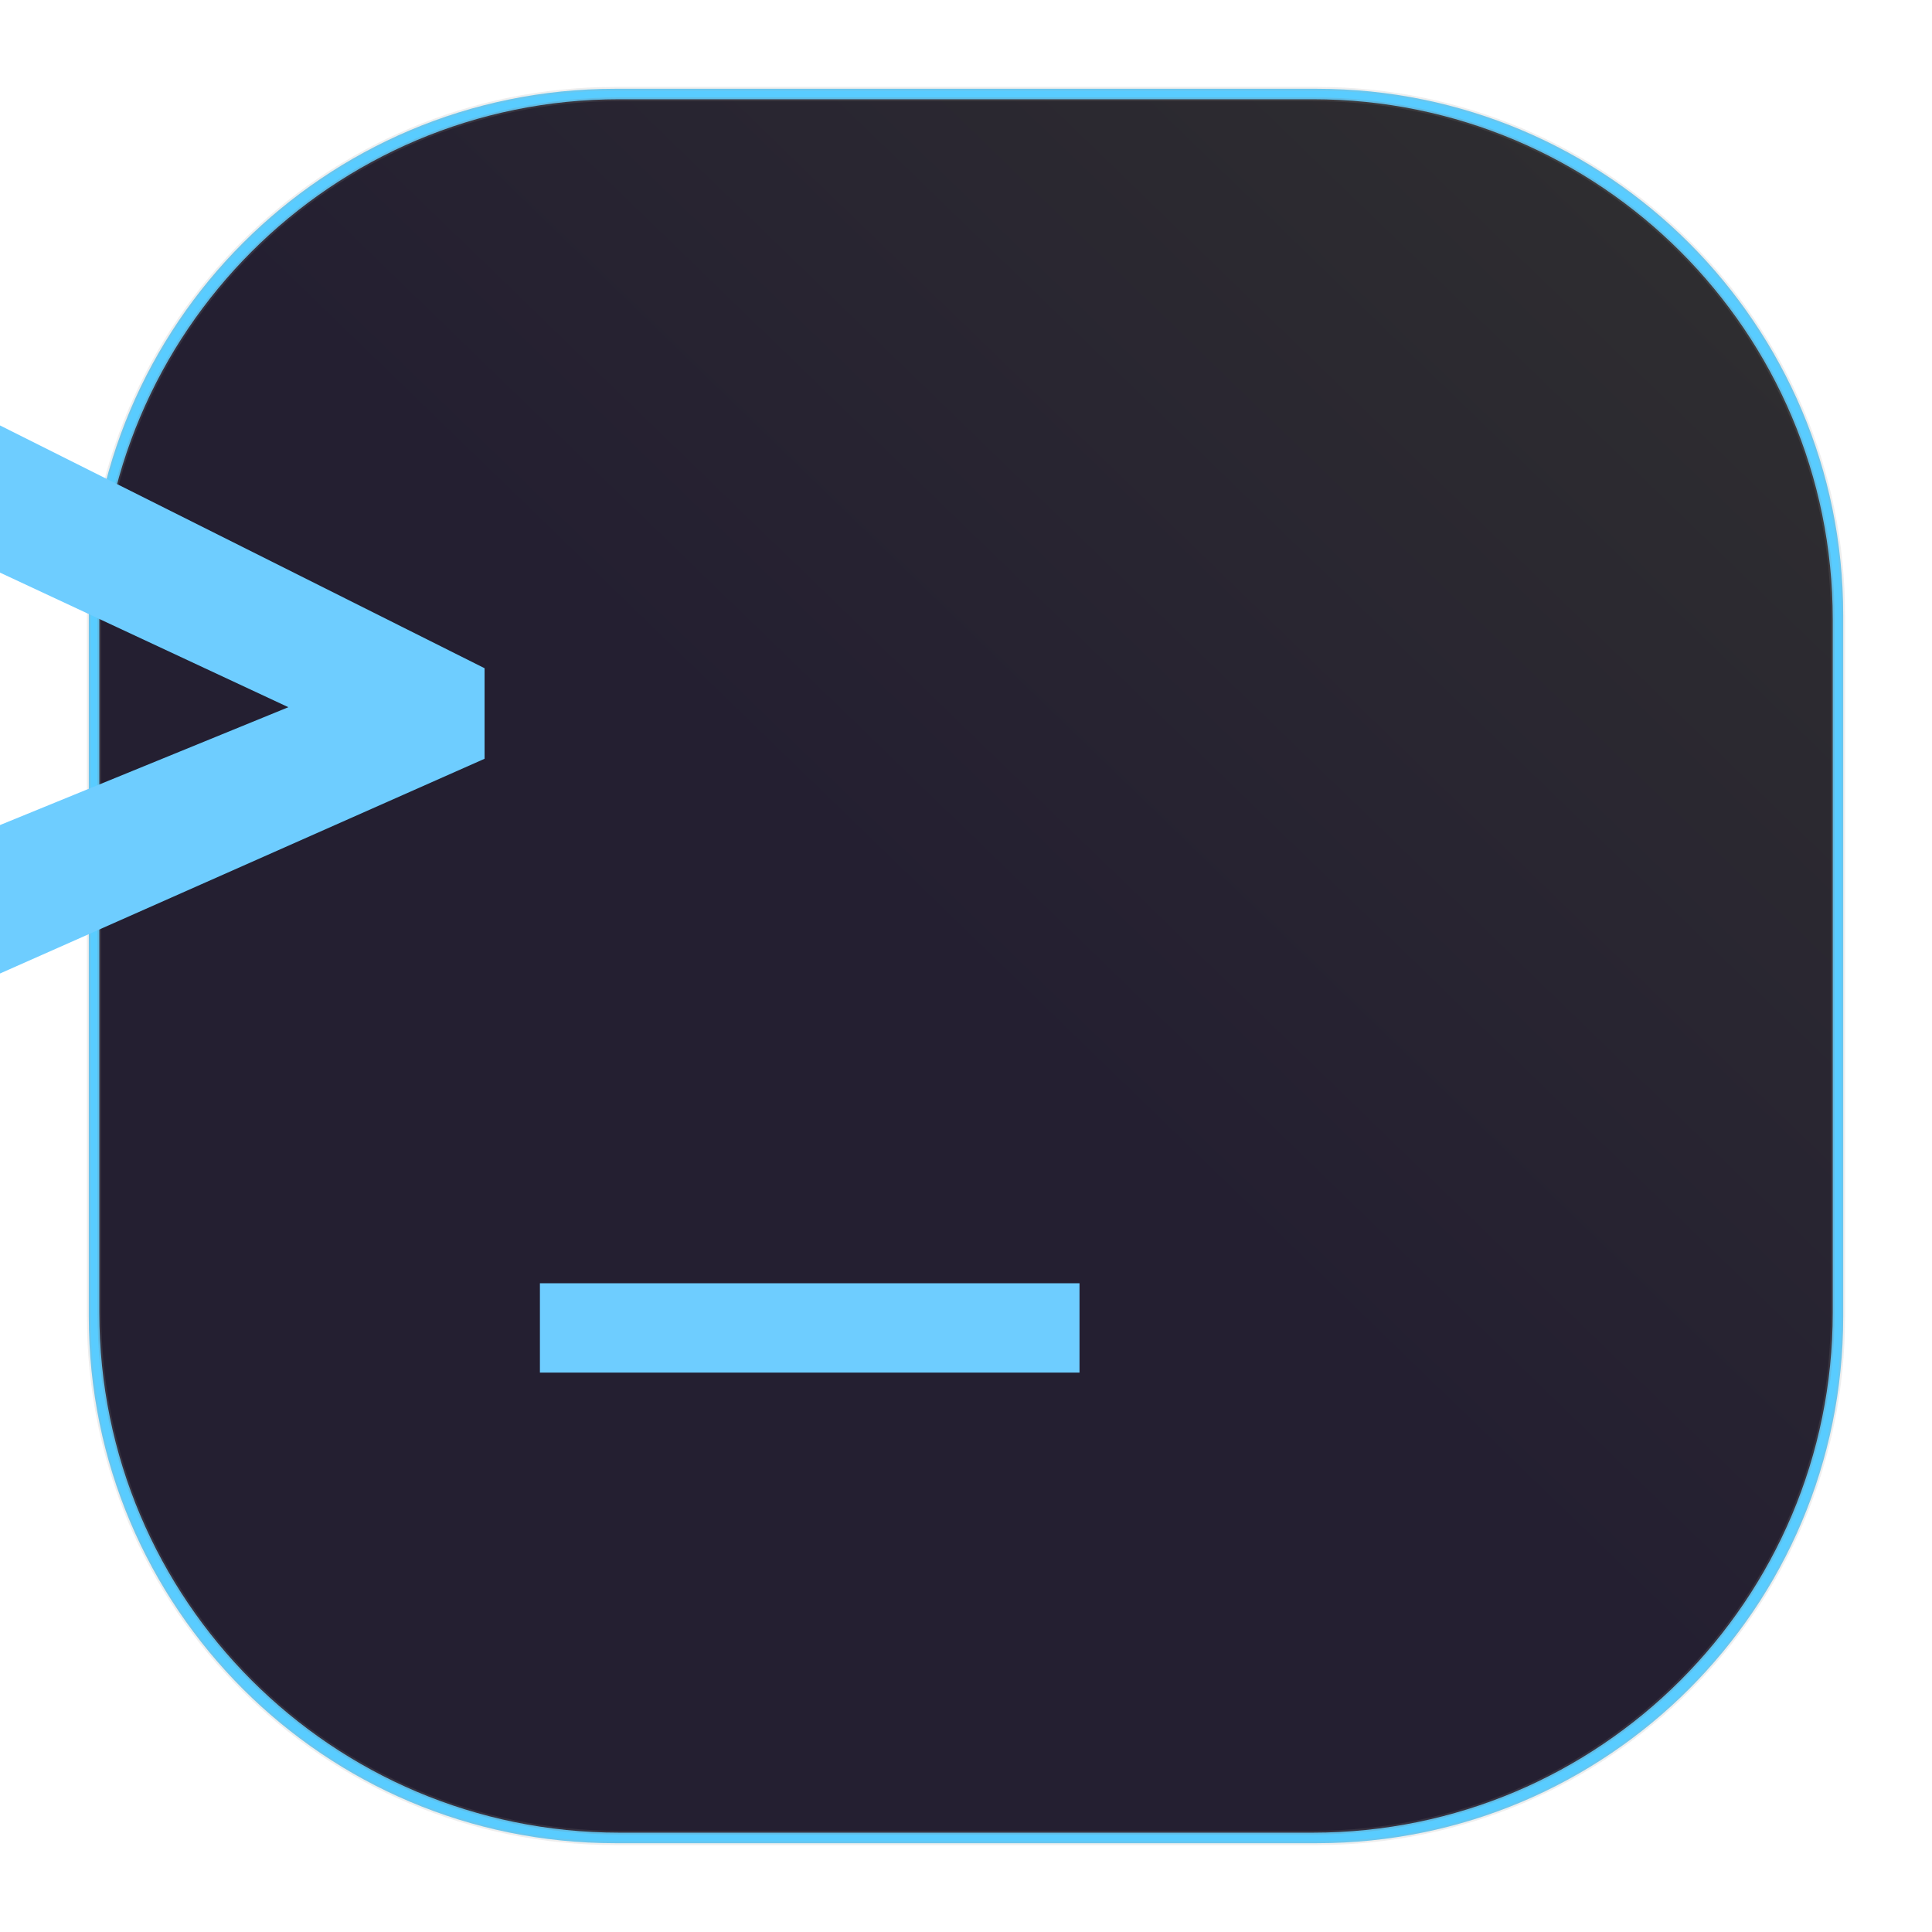
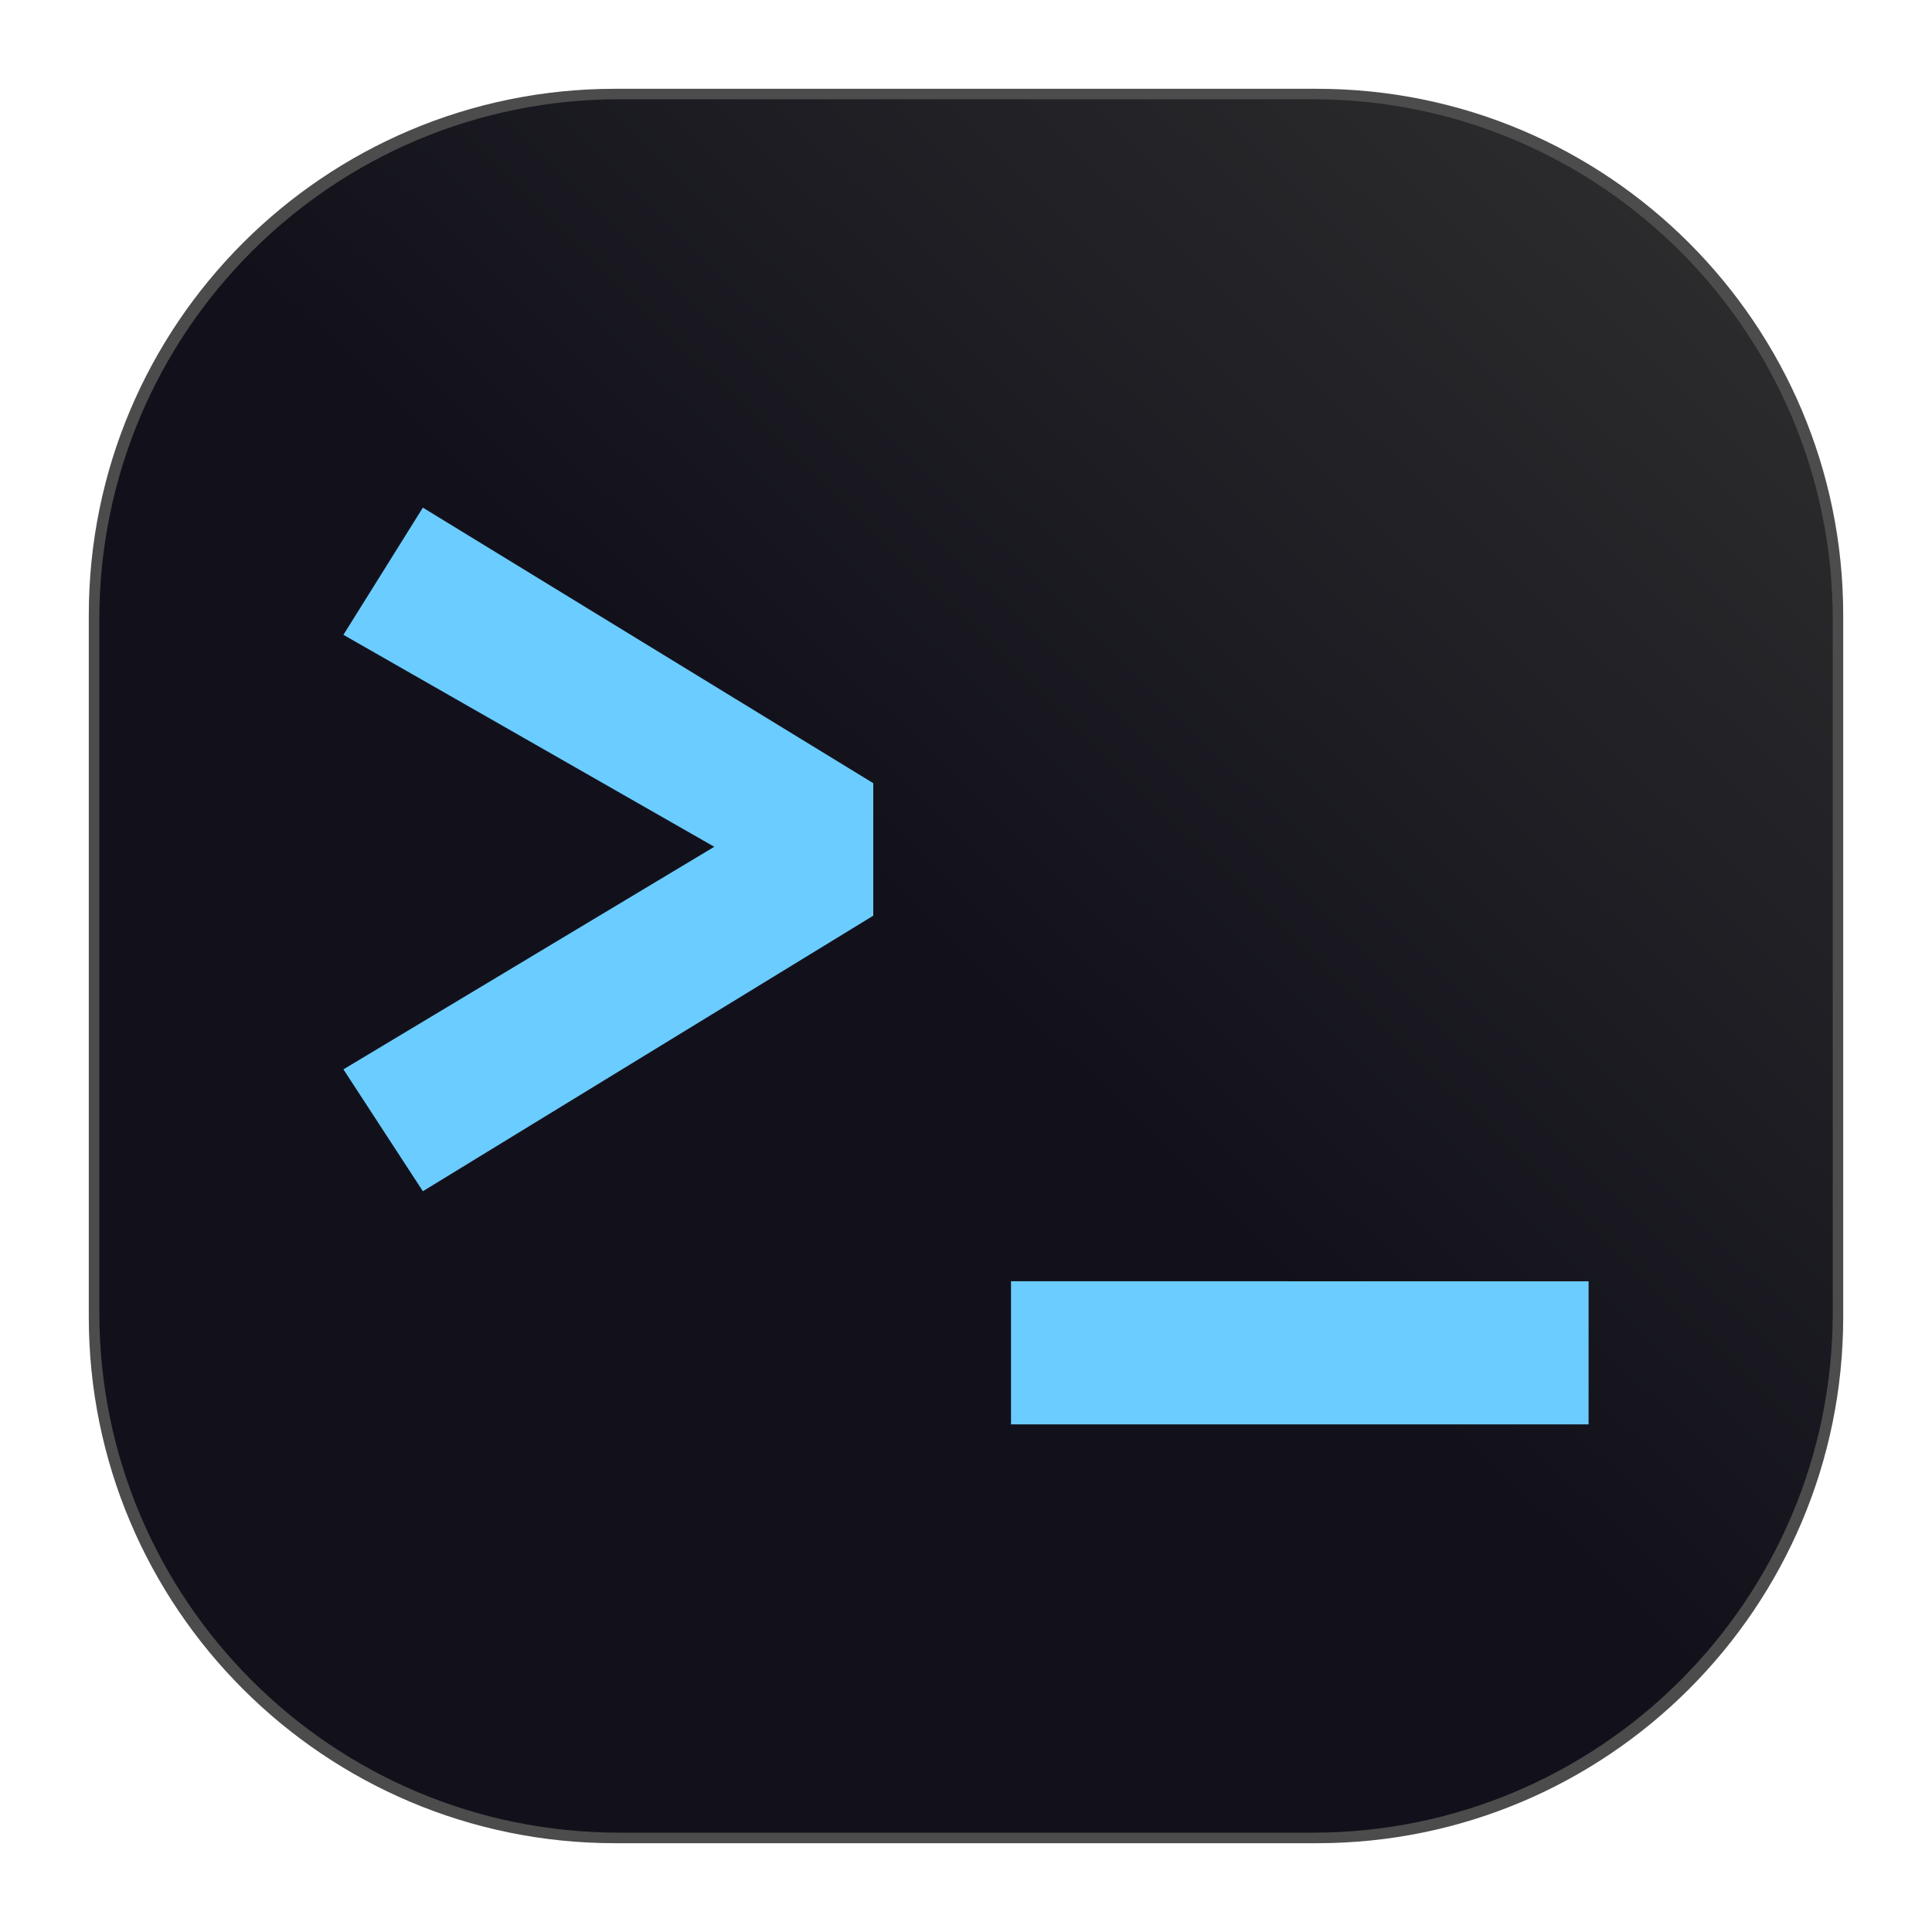
<svg xmlns="http://www.w3.org/2000/svg" xmlns:xlink="http://www.w3.org/1999/xlink" xml:space="preserve" width="512" height="512" viewBox="0 0 24 24">
  <defs>
-     <linearGradient id="e">
-       <stop offset="0" style="stop-color:#241f31;stop-opacity:1" />
+     <linearGradient id="b">
+       <stop offset="0" style="stop-color:#12111b;stop-opacity:1" />
      <stop offset="1" style="stop-color:#303030;stop-opacity:1" />
    </linearGradient>
    <linearGradient id="a" x1=".05" x2="1" y1="0" y2="1" gradientTransform="scale(22)" gradientUnits="userSpaceOnUse" spreadMethod="pad">
      <stop offset=".2" stop-color="#c0d1cd" style="stop-color:#c0d1cd;stop-opacity:.025" />
      <stop offset=".205" />
      <stop offset="1" stop-color="#454545" />
    </linearGradient>
-     <linearGradient xlink:href="#a" id="f" x1=".05" x2="1" y2="1" gradientTransform="scale(22)" gradientUnits="userSpaceOnUse">
+     <linearGradient xlink:href="#a" id="c" x1=".05" x2="1" y2="1" gradientTransform="scale(22)" gradientUnits="userSpaceOnUse">
      <stop offset=".2" stop-color="#c0d1cd" />
      <stop offset=".205" />
      <stop offset="1" stop-color="#454545" />
    </linearGradient>
-     <linearGradient xlink:href="#e" id="h" x1="12.316" x2="1.342" y1="-12.141" y2="-22.764" gradientUnits="userSpaceOnUse" />
+     <linearGradient xlink:href="#b" id="d" x1="12.316" x2="1.342" y1="-12.141" y2="-22.764" gradientUnits="userSpaceOnUse" />
  </defs>
-   <rect width="21.794" height="21.794" x="1.103" y="1.103" fill="url(#f)" stroke="gray" stroke-opacity=".2" opacity=".9" rx="6.538" style="fill:#00b1ff;fill-opacity:1;stroke-width:.991;-inkscape-stroke:hairline;opacity:.65" vector-effect="non-scaling-stroke" />
-   <rect width="21.533" height="21.533" x="1.233" y="-22.767" fill="url(#f)" stroke="gray" stroke-opacity=".2" opacity=".9" rx="6.46" style="fill:url(#h);fill-opacity:1;stroke-width:.979;-inkscape-stroke:hairline;opacity:1" transform="rotate(90)" vector-effect="non-scaling-stroke" />
-   <text xml:space="preserve" x="11.741" y="14.49" style="font-size:16.17px;line-height:.8;font-family:pandaman-Light;-inkscape-font-specification:&quot;pandaman-Light, Normal&quot;;text-align:center;letter-spacing:0;writing-mode:lr-tb;direction:ltr;text-anchor:middle;fill:#6ecdff;fill-opacity:1;fill-rule:evenodd;stroke-width:.963;stroke-linecap:round;stroke-linejoin:round;paint-order:stroke fill markers">
-     <tspan x="11.741" y="14.49" style="font-style:normal;font-variant:normal;font-weight:700;font-stretch:normal;font-size:16.17px;font-family:&quot;Ubuntu Mono&quot;;-inkscape-font-specification:&quot;Ubuntu Mono, Bold&quot;;font-variant-ligatures:normal;font-variant-caps:normal;font-variant-numeric:normal;font-variant-east-asian:normal;fill:#6ecdff;fill-opacity:1;stroke-width:.963">&gt;_</tspan>
-   </text>
+   <rect width="21.794" height="21.794" x="1.103" y="1.103" fill="url(#c)" opacity=".9" rx="6.538" style="fill:#000;fill-opacity:1;stroke-width:.991;-inkscape-stroke:hairline;opacity:.7;stroke:none" vector-effect="non-scaling-stroke" />
+   <rect width="21.533" height="21.533" x="1.233" y="-22.767" fill="url(#c)" opacity=".9" rx="6.46" style="fill:url(#d);fill-opacity:1;stroke-width:.979;-inkscape-stroke:hairline;opacity:1;stroke:none" transform="rotate(90)" vector-effect="non-scaling-stroke" />
+   <path d="m5.253 6.306-.987 1.58 4.607 2.633-4.607 2.765.987 1.514 5.595-3.423V9.729zm7.306 9.61v1.778h7.175v-1.777z" style="fill:#6bccff;fill-opacity:1;stroke-width:.658" />
</svg>
